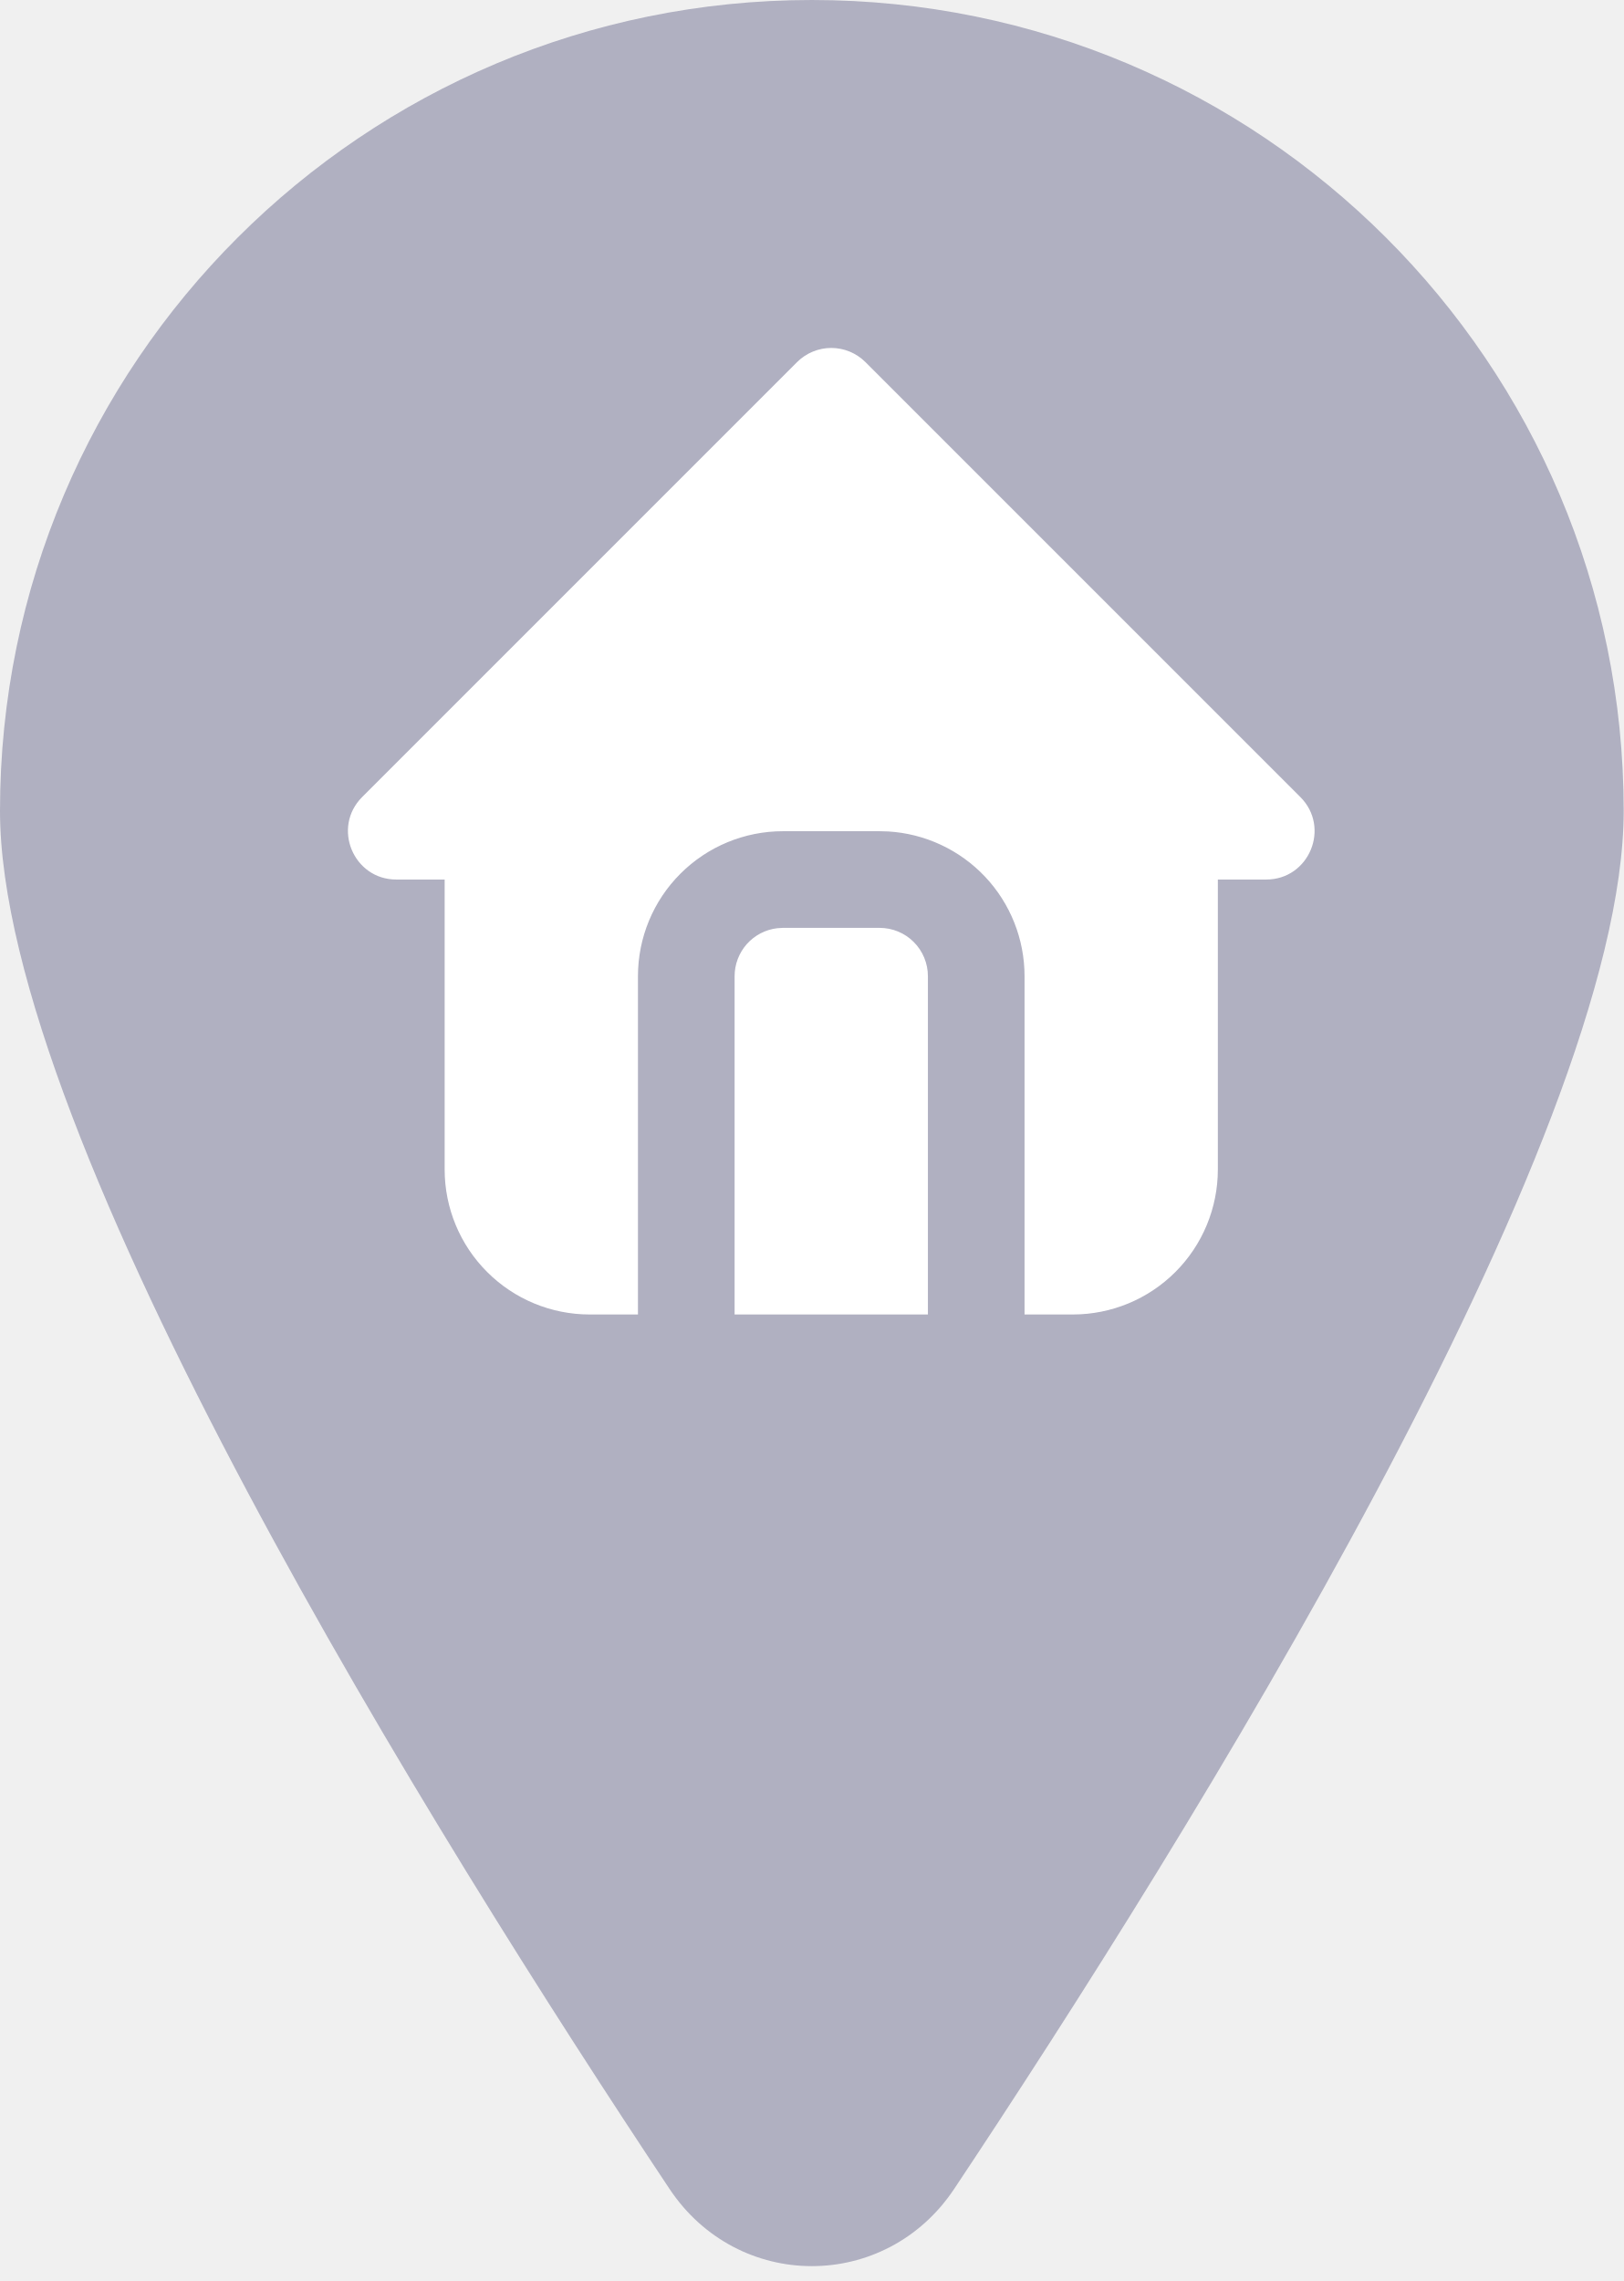
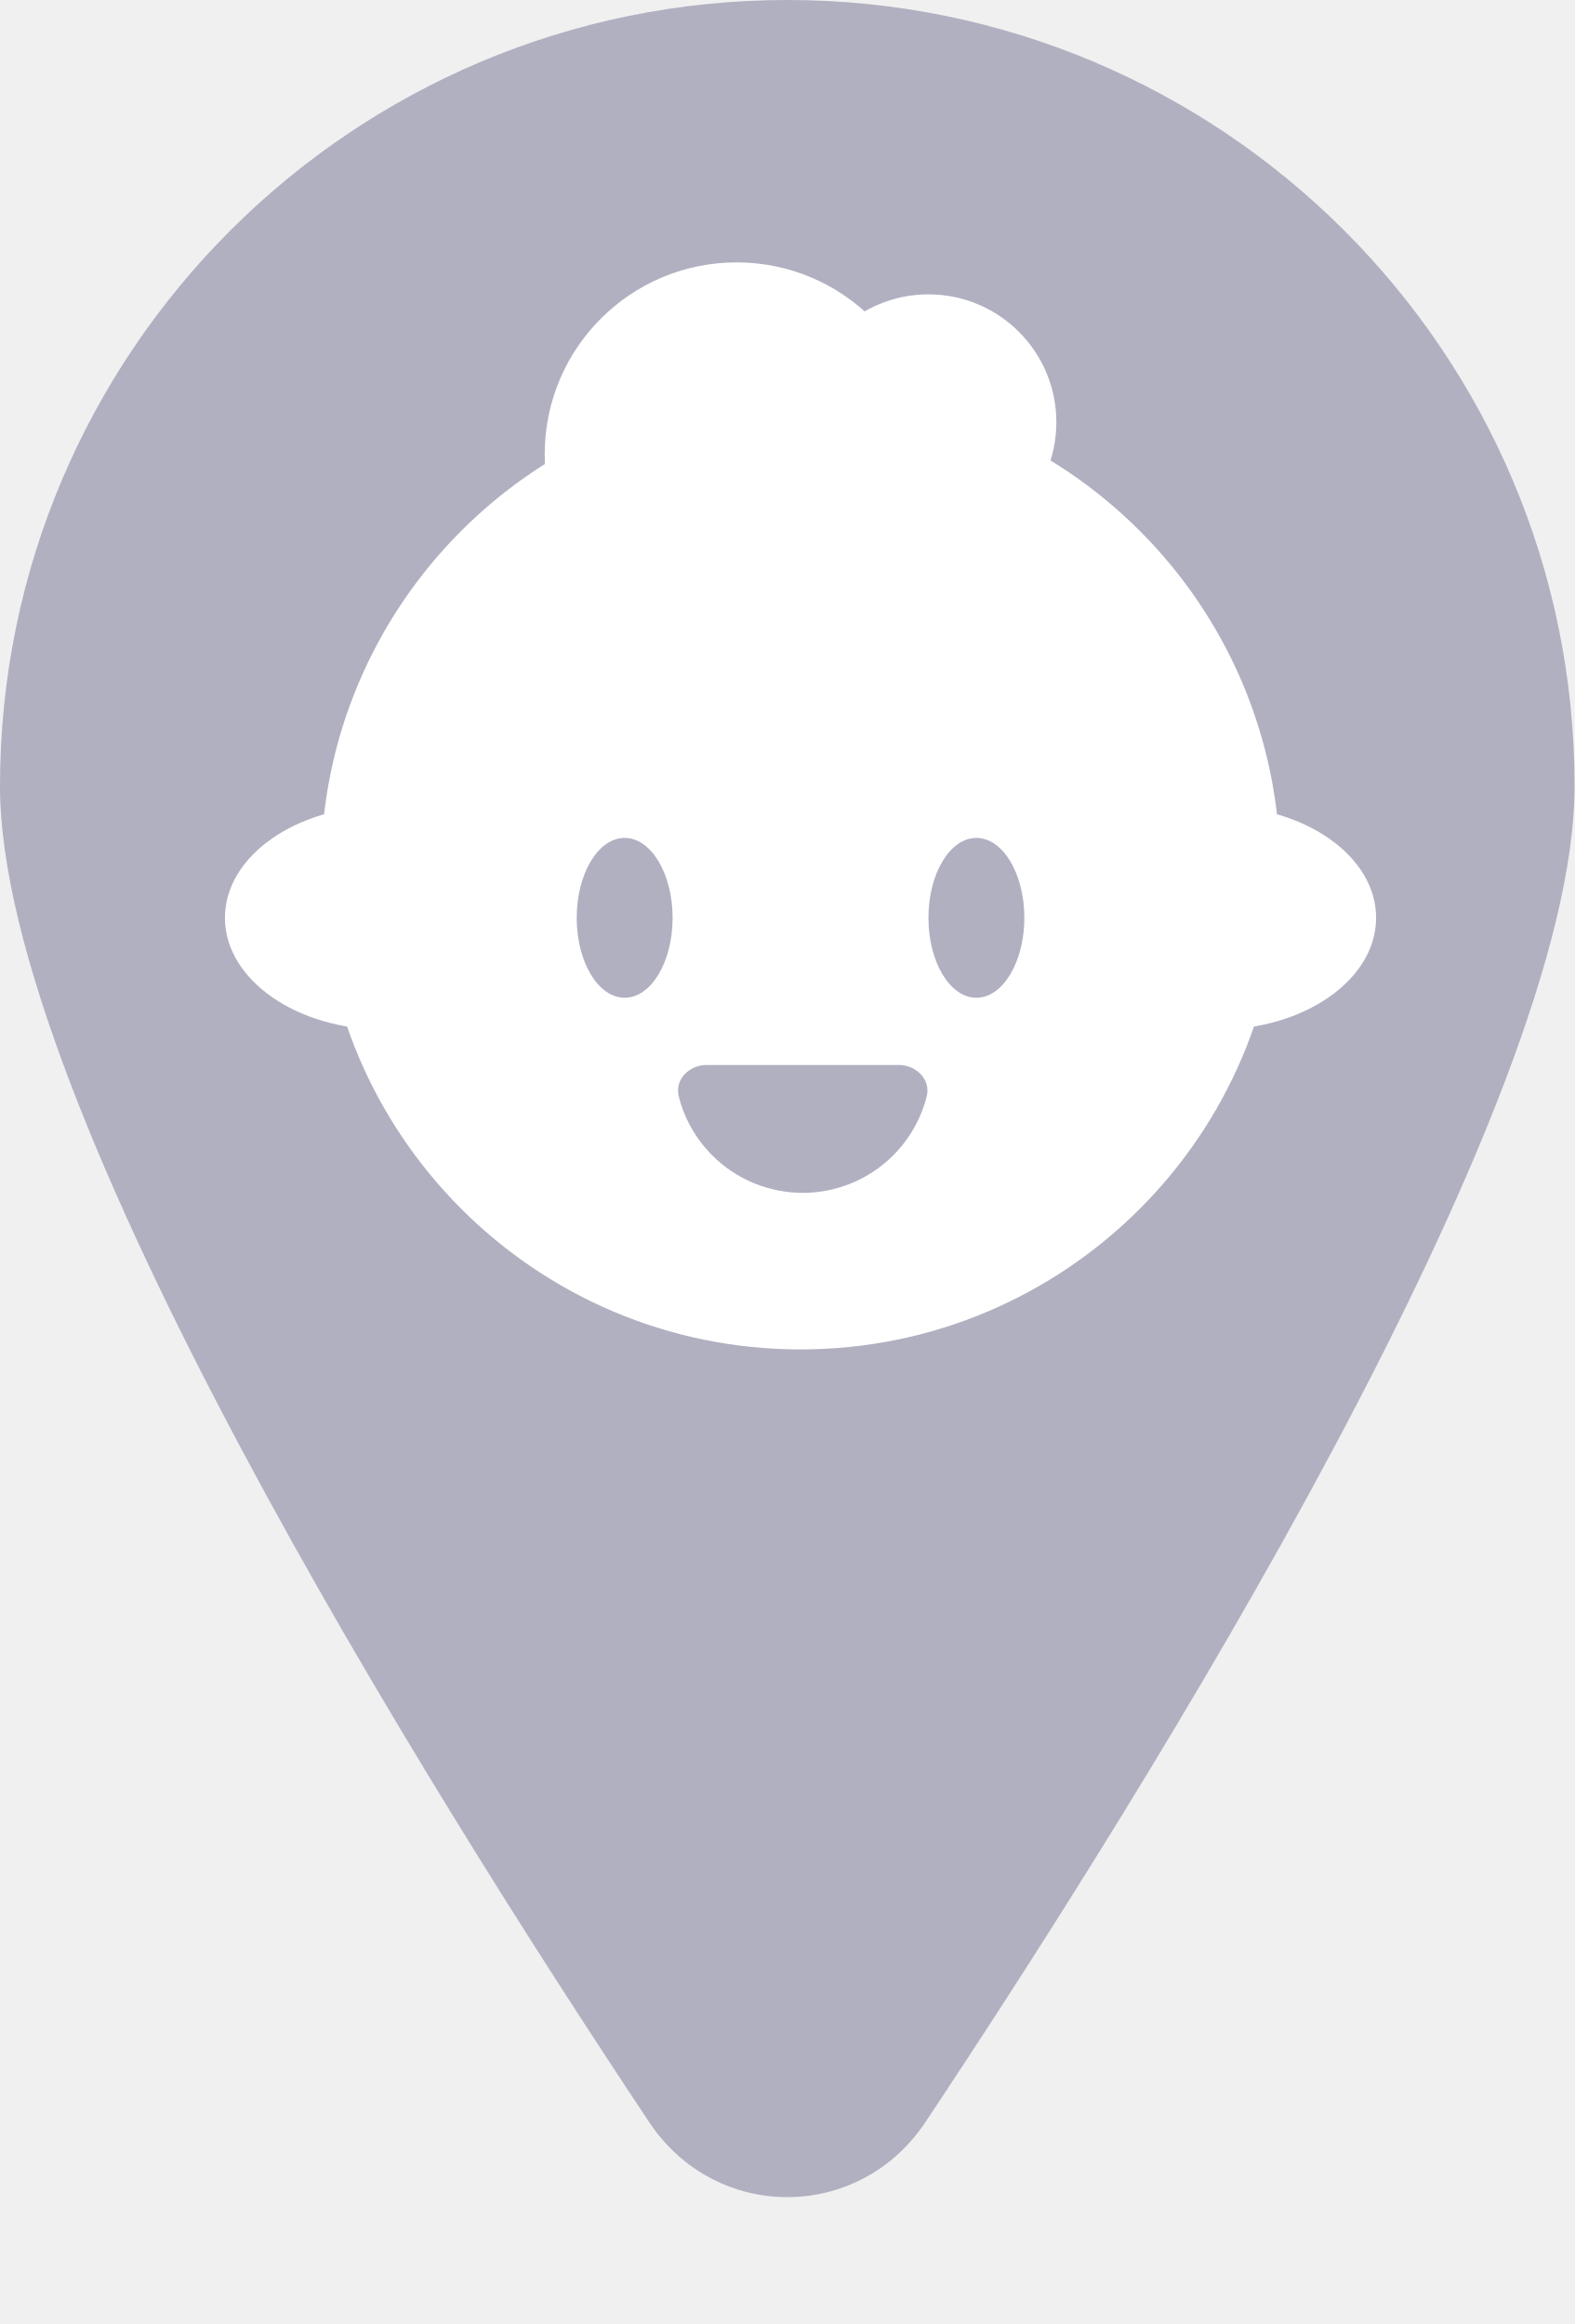
- <svg xmlns="http://www.w3.org/2000/svg" width="42" height="59" viewBox="0 0 42 59" fill="none">
+ <svg xmlns="http://www.w3.org/2000/svg" width="42" height="62" viewBox="0 0 42 62" fill="none">
  <path d="M42 20.971C42 29.464 30.706 47.566 24.683 56.616C22.909 59.282 19.091 59.282 17.317 56.616C11.294 47.566 0 29.464 0 20.971C0 9.389 9.402 0 21 0C32.598 0 42 9.389 42 20.971Z" fill="#B0B0C1" />
-   <path d="M22.386 9.366L33.636 20.616C34.423 21.404 33.866 22.75 32.752 22.75H31.502V30.25C31.502 31.244 31.107 32.198 30.404 32.901C29.701 33.605 28.747 34 27.752 34H26.502V25.25C26.502 24.293 26.137 23.373 25.481 22.677C24.824 21.981 23.927 21.562 22.972 21.506L22.752 21.5H20.252C19.258 21.5 18.304 21.895 17.601 22.598C16.897 23.301 16.502 24.255 16.502 25.25V34H15.252C14.258 34 13.304 33.605 12.601 32.901C11.897 32.198 11.502 31.244 11.502 30.25V22.75H10.252C9.14 22.75 8.581 21.404 9.368 20.616L20.618 9.366C20.853 9.132 21.171 9 21.502 9C21.834 9 22.151 9.132 22.386 9.366ZM22.752 24C23.084 24 23.402 24.131 23.636 24.366C23.87 24.6 24.002 24.918 24.002 25.25V34H19.002V25.25C19.002 24.944 19.115 24.648 19.318 24.419C19.521 24.191 19.802 24.044 20.106 24.009L20.252 24H22.752Z" fill="white" />
+   <circle cx="21.353" cy="23.206" r="12.794" fill="white" />
+   <ellipse cx="10.265" cy="24.485" rx="4.265" ry="2.985" fill="white" />
+   <ellipse cx="32.441" cy="24.485" rx="4.265" ry="2.985" fill="white" />
+   <circle cx="19.647" cy="12.118" r="5.118" fill="white" />
+   <circle cx="24.765" cy="11.265" r="3.412" fill="white" />
+   <ellipse cx="26.044" cy="24.486" rx="1.279" ry="2.132" fill="#B0B0C1" />
+   <ellipse cx="16.662" cy="24.486" rx="1.279" ry="2.132" fill="#B0B0C1" />
+   <path d="M23.971 28.412C24.442 28.412 24.834 28.799 24.718 29.256C24.567 29.844 24.261 30.387 23.824 30.824C23.184 31.464 22.317 31.823 21.412 31.823C20.507 31.823 19.639 31.464 18.999 30.824C18.562 30.387 18.256 29.844 18.106 29.256C17.989 28.799 18.382 28.412 18.853 28.412L21.412 28.412H23.971Z" fill="#B0B0C1" />
</svg>
